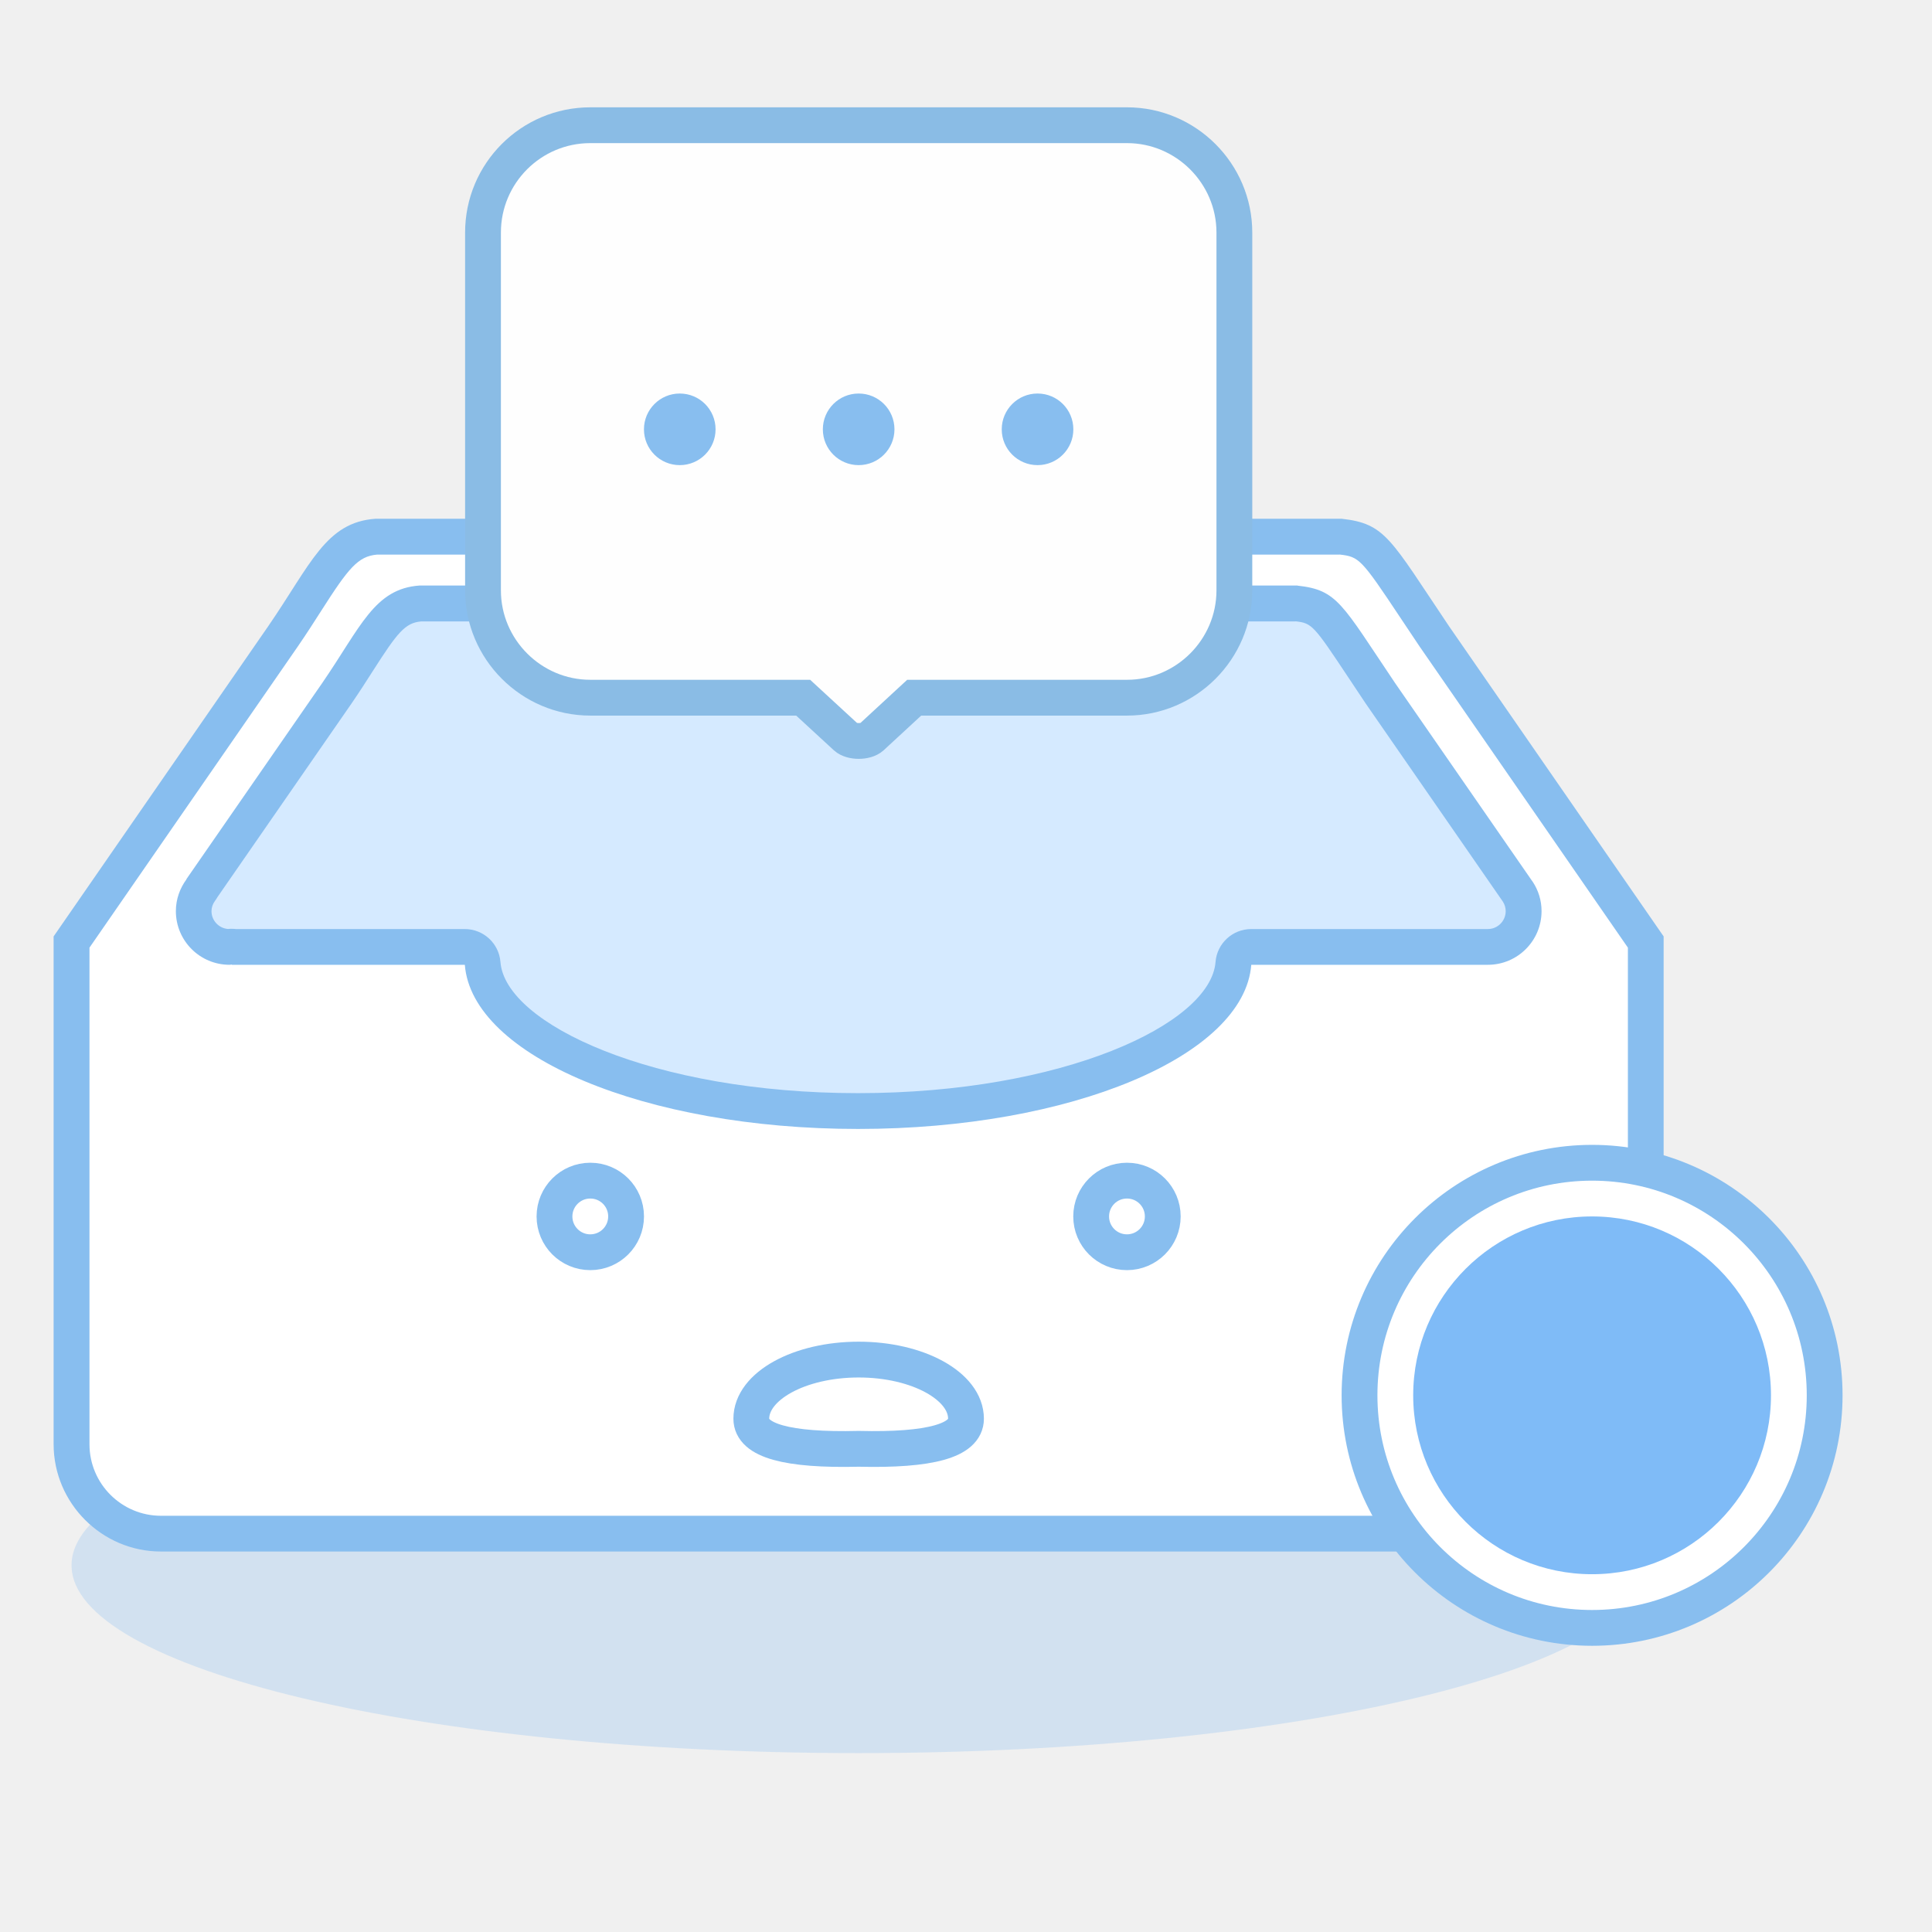
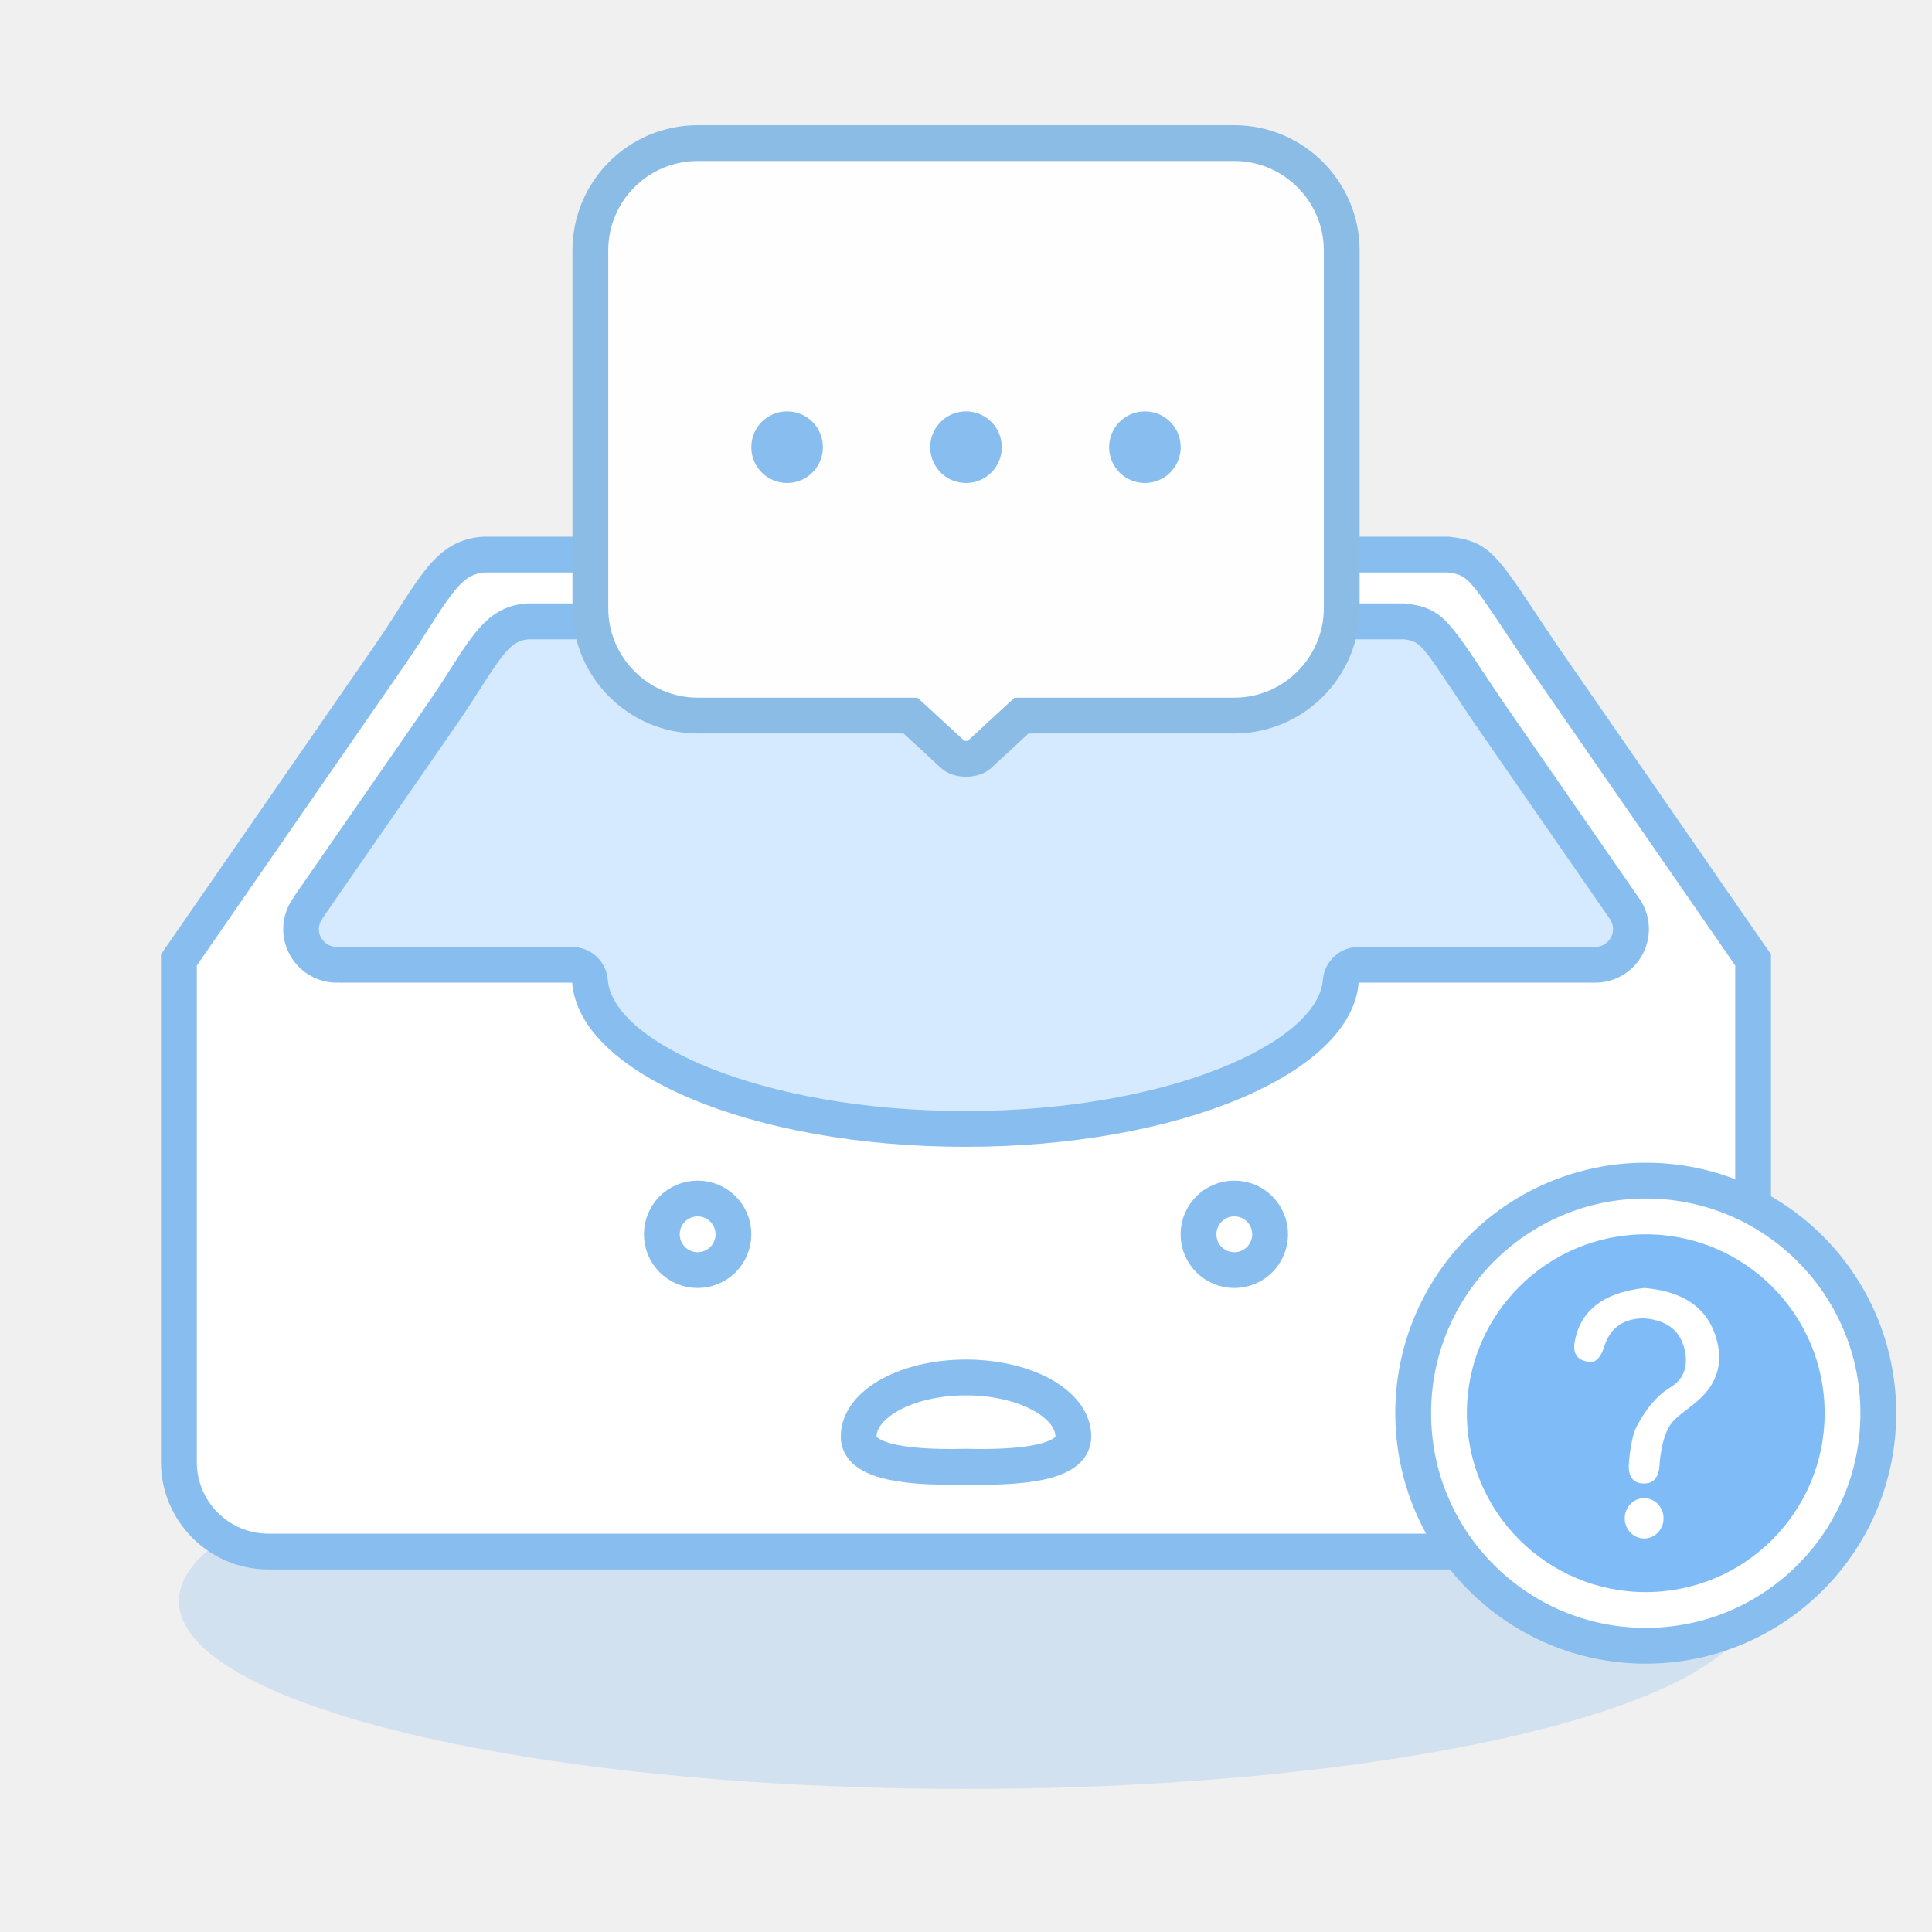
<svg xmlns="http://www.w3.org/2000/svg" version="1.1" width="32" height="32" viewBox="0 0 32 32">
-   <path fill="#298ef2" opacity="0.15" d="M27.259 25.926c0 1.718-5.837 3.111-13.037 3.111s-13.037-1.393-13.037-3.111c0-1.718 5.837-3.111 13.037-3.111s13.037 1.393 13.037 3.111z" />
-   <path fill="#fff" d="M2.667 25.402c-0.817 0-1.481-0.665-1.481-1.481v-8.317l3.503-5.064c0.144-0.209 0.268-0.404 0.383-0.583 0.457-0.716 0.68-1.034 1.172-1.067l15.963 0.001c0.479 0.055 0.55 0.145 1.239 1.182 0.092 0.139 0.195 0.293 0.31 0.465l3.505 5.067v8.317c0 0.817-0.665 1.481-1.481 1.481h-23.111z" />
-   <path fill="#88beef" d="M22.222 8.592h-16c-0.827 0.056-1.074 0.754-1.778 1.778l-3.556 5.14v8.41c0 0.978 0.8 1.778 1.778 1.778h23.111c0.978 0 1.778-0.8 1.778-1.778v-8.41l-3.556-5.14c-0.975-1.45-1.049-1.697-1.778-1.778zM22.189 9.185c0.323 0.037 0.356 0.069 1.008 1.050 0.093 0.14 0.196 0.295 0.316 0.473l3.45 4.988v8.225c0 0.654-0.532 1.185-1.185 1.185h-23.111c-0.654 0-1.185-0.531-1.185-1.185v-8.225l3.451-4.989c0.147-0.214 0.275-0.414 0.388-0.591 0.453-0.71 0.609-0.902 0.924-0.93h15.944z" />
-   <path fill="#d5eaff" d="M14.212 18.402c-2.911 0-6.103-0.983-6.217-2.445-0.012-0.154-0.141-0.273-0.295-0.273h-3.811c-0.016-0.003-0.032-0.004-0.048-0.004-0.004 0-0.051 0.004-0.060 0.005-0.305-0.001-0.571-0.267-0.571-0.594 0-0.125 0.041-0.246 0.118-0.35 0.010-0.013 0.018-0.027 0.026-0.041l2.228-3.217c0.131-0.19 0.244-0.368 0.348-0.531 0.421-0.659 0.609-0.928 1.044-0.957l14.503 0.001c0.422 0.049 0.486 0.131 1.105 1.063l0.282 0.422 2.263 3.268c0.079 0.121 0.112 0.231 0.112 0.344 0 0.327-0.266 0.593-0.593 0.593h-3.919c-0.155 0-0.284 0.119-0.295 0.273-0.114 1.463-3.307 2.445-6.217 2.445z" />
-   <path fill="#88beef" d="M21.492 9.698h-14.54c-0.752 0.051-0.976 0.685-1.615 1.615l-2.25 3.249 0.002 0.002c-0.109 0.148-0.176 0.329-0.176 0.527 0 0.491 0.398 0.889 0.889 0.889 0.014 0 0.026-0.004 0.039-0.004l0.001 0.004h3.857c0.118 1.51 2.988 2.719 6.513 2.719s6.395-1.209 6.513-2.719h3.919c0.491 0 0.889-0.398 0.889-0.889 0-0.178-0.053-0.343-0.143-0.481v-0l-0.001-0.001c-0.007-0.010-0.014-0.020-0.021-0.030l-2.26-3.264c-0.887-1.318-0.954-1.542-1.616-1.615zM21.459 10.291c0.272 0.031 0.299 0.064 0.874 0.93 0.084 0.127 0.178 0.268 0.287 0.431l2.26 3.264c0.001 0.001 0.007 0.010 0.010 0.014 0.001 0.001 0.001 0.002 0.001 0.002 0.032 0.049 0.048 0.103 0.048 0.16 0 0.163-0.133 0.296-0.296 0.296h-3.919c-0.309 0-0.567 0.238-0.591 0.546-0.080 1.028-2.532 2.172-5.922 2.172s-5.842-1.145-5.922-2.172c-0.024-0.308-0.281-0.546-0.591-0.546h-3.789c-0.023-0.003-0.046-0.004-0.069-0.004-0.009 0-0.018 0-0.027 0-0.012 0.001-0.024 0.001-0.036 0.003-0.153-0.012-0.274-0.14-0.274-0.295 0-0.062 0.020-0.12 0.060-0.174 0.015-0.020 0.028-0.040 0.040-0.061l2.22-3.206c0.134-0.195 0.25-0.377 0.353-0.538 0.406-0.636 0.534-0.796 0.797-0.82h14.484z" />
-   <path fill="#fff" stroke="#88beef" stroke-linejoin="miter" stroke-linecap="butt" stroke-miterlimit="4" stroke-width="0.593" d="M10.37 20.148c0 0.327-0.265 0.593-0.593 0.593s-0.593-0.265-0.593-0.593c0-0.327 0.265-0.593 0.593-0.593s0.593 0.265 0.593 0.593z" />
-   <path fill="#fff" stroke="#88beef" stroke-linejoin="miter" stroke-linecap="butt" stroke-miterlimit="4" stroke-width="0.593" d="M19.259 20.148c0 0.327-0.265 0.593-0.593 0.593s-0.593-0.265-0.593-0.593c0-0.327 0.265-0.593 0.593-0.593s0.593 0.265 0.593 0.593z" />
-   <path fill="none" stroke="#88beef" stroke-linejoin="miter" stroke-linecap="butt" stroke-miterlimit="4" stroke-width="0.593" d="M14.222 23.997c1.185 0.029 1.778-0.137 1.778-0.498 0-0.541-0.796-0.98-1.778-0.98s-1.778 0.439-1.778 0.98c0 0.361 0.593 0.527 1.778 0.498z" />
-   <path fill="#fefefe" d="M18.667 2.074h-8.889c-0.982 0-1.778 0.796-1.778 1.778v5.926c0 0.978 0.8 1.778 1.778 1.778h3.525l0.708 0.652c0.094 0.086 0.33 0.086 0.425 0l0.706-0.652h3.525c0.978 0 1.778-0.8 1.778-1.778v-5.926c0-0.978-0.8-1.778-1.778-1.778z" />
-   <path fill="none" stroke="#8abce5" stroke-linejoin="miter" stroke-linecap="butt" stroke-miterlimit="4" stroke-width="0.593" d="M18.667 2.074h-8.889c-0.982 0-1.778 0.796-1.778 1.778v5.926c0 0.978 0.8 1.778 1.778 1.778h3.525l0.708 0.652c0.094 0.086 0.33 0.086 0.425 0l0.706-0.652h3.525c0.978 0 1.778-0.8 1.778-1.778v-5.926c0-0.978-0.8-1.778-1.778-1.778z" />
-   <path fill="#88beef" d="M11.852 7.111c0 0.327-0.265 0.593-0.593 0.593s-0.593-0.265-0.593-0.593c0-0.327 0.265-0.593 0.593-0.593s0.593 0.265 0.593 0.593z" />
-   <path fill="#88beef" d="M14.815 7.111c0 0.327-0.265 0.593-0.593 0.593s-0.593-0.265-0.593-0.593c0-0.327 0.265-0.593 0.593-0.593s0.593 0.265 0.593 0.593z" />
-   <path fill="#88beef" d="M17.778 7.111c0 0.327-0.265 0.593-0.593 0.593s-0.593-0.265-0.593-0.593c0-0.327 0.265-0.593 0.593-0.593s0.593 0.265 0.593 0.593z" />
-   <path fill="#fff" stroke="#88beef" stroke-linejoin="miter" stroke-linecap="butt" stroke-miterlimit="4" stroke-width="0.593" d="M30.222 23.111c0 2.127-1.725 3.852-3.852 3.852s-3.852-1.725-3.852-3.852c0-2.127 1.725-3.852 3.852-3.852s3.852 1.725 3.852 3.852z" />
-   <path fill="#7fbbf7" d="M29.333 23.111c0 1.636-1.327 2.963-2.963 2.963s-2.963-1.327-2.963-2.963c0-1.636 1.327-2.963 2.963-2.963s2.963 1.327 2.963 2.963z" />
+   <path fill="#298ef2" opacity="0.15" d="M29.037 26.519c0 1.718-5.837 3.111-13.037 3.111s-13.037-1.393-13.037-3.111c0-1.718 5.837-3.111 13.037-3.111s13.037 1.393 13.037 3.111z" />
+   <path fill="#fff" d="M4.444 25.698c-0.817 0-1.481-0.665-1.481-1.481v-8.317l3.503-5.064c0.144-0.209 0.268-0.404 0.383-0.583 0.457-0.716 0.68-1.034 1.172-1.067l15.963 0.001c0.479 0.055 0.55 0.145 1.239 1.182 0.092 0.139 0.195 0.293 0.31 0.465l3.505 5.067v8.317c0 0.817-0.665 1.481-1.481 1.481h-23.111z" />
+   <path fill="#88beef" d="M24 8.889h-16c-0.827 0.056-1.074 0.754-1.778 1.778l-3.556 5.14v8.41c0 0.978 0.8 1.778 1.778 1.778h23.111c0.978 0 1.778-0.8 1.778-1.778v-8.41l-3.556-5.14c-0.975-1.45-1.049-1.697-1.778-1.778zM23.967 9.481c0.323 0.037 0.356 0.069 1.008 1.050 0.093 0.14 0.196 0.295 0.316 0.473l3.45 4.988v8.225c0 0.654-0.532 1.185-1.185 1.185h-23.111c-0.654 0-1.185-0.531-1.185-1.185v-8.225l3.451-4.989c0.147-0.214 0.275-0.414 0.388-0.591 0.453-0.71 0.609-0.902 0.924-0.93h15.944z" />
+   <path fill="#d5eaff" d="M15.99 18.698c-2.911 0-6.103-0.983-6.217-2.445-0.012-0.154-0.141-0.273-0.295-0.273h-3.811c-0.016-0.003-0.032-0.004-0.048-0.004-0.004 0-0.051 0.004-0.060 0.005-0.305-0.001-0.571-0.267-0.571-0.594 0-0.125 0.041-0.246 0.118-0.35 0.010-0.013 0.018-0.027 0.026-0.041l2.228-3.217c0.131-0.19 0.244-0.368 0.348-0.531 0.421-0.659 0.609-0.928 1.044-0.957l14.503 0.001c0.422 0.049 0.486 0.131 1.105 1.063l0.282 0.422 2.263 3.268c0.079 0.121 0.112 0.231 0.112 0.344 0 0.327-0.266 0.593-0.593 0.593h-3.919c-0.155 0-0.284 0.119-0.295 0.273-0.114 1.463-3.307 2.445-6.217 2.445z" />
+   <path fill="#88beef" d="M23.27 9.994h-14.54c-0.752 0.051-0.976 0.685-1.615 1.615l-2.25 3.249 0.002 0.002c-0.109 0.148-0.176 0.329-0.176 0.527 0 0.491 0.398 0.889 0.889 0.889 0.014 0 0.026-0.004 0.039-0.004l0.001 0.004h3.857c0.118 1.51 2.988 2.719 6.513 2.719s6.395-1.209 6.513-2.719h3.919c0.491 0 0.889-0.398 0.889-0.889 0-0.178-0.053-0.343-0.143-0.481v-0l-0.001-0.001c-0.007-0.010-0.014-0.020-0.021-0.030l-2.26-3.264c-0.887-1.318-0.954-1.542-1.616-1.615zM23.237 10.587c0.272 0.031 0.299 0.064 0.874 0.93 0.084 0.127 0.178 0.268 0.287 0.431l2.26 3.264c0.001 0.001 0.007 0.010 0.010 0.014 0.001 0.001 0.001 0.002 0.001 0.002 0.032 0.049 0.048 0.103 0.048 0.16 0 0.163-0.133 0.296-0.296 0.296h-3.919c-0.309 0-0.567 0.238-0.591 0.546-0.080 1.028-2.532 2.172-5.922 2.172s-5.842-1.145-5.922-2.172c-0.024-0.308-0.281-0.546-0.591-0.546h-3.789c-0.023-0.003-0.046-0.004-0.069-0.004-0.009 0-0.018 0-0.027 0-0.012 0.001-0.024 0.001-0.036 0.003-0.153-0.012-0.274-0.14-0.274-0.295 0-0.062 0.020-0.12 0.060-0.174 0.015-0.020 0.028-0.040 0.040-0.061l2.22-3.206c0.134-0.195 0.25-0.377 0.353-0.538 0.406-0.636 0.534-0.796 0.797-0.82h14.484z" />
+   <path fill="#fff" stroke="#88beef" stroke-linejoin="miter" stroke-linecap="butt" stroke-miterlimit="4" stroke-width="0.593" d="M12.148 20.444c0 0.327-0.265 0.593-0.593 0.593s-0.593-0.265-0.593-0.593c0-0.327 0.265-0.593 0.593-0.593s0.593 0.265 0.593 0.593z" />
+   <path fill="#fff" stroke="#88beef" stroke-linejoin="miter" stroke-linecap="butt" stroke-miterlimit="4" stroke-width="0.593" d="M21.037 20.444c0 0.327-0.265 0.593-0.593 0.593s-0.593-0.265-0.593-0.593c0-0.327 0.265-0.593 0.593-0.593s0.593 0.265 0.593 0.593z" />
+   <path fill="none" stroke="#88beef" stroke-linejoin="miter" stroke-linecap="butt" stroke-miterlimit="4" stroke-width="0.593" d="M16 24.293c1.185 0.029 1.778-0.137 1.778-0.498 0-0.541-0.796-0.98-1.778-0.98s-1.778 0.439-1.778 0.98c0 0.361 0.593 0.527 1.778 0.498z" />
+   <path fill="#fefefe" d="M20.445 2.37h-8.889c-0.982 0-1.778 0.796-1.778 1.778v5.926c0 0.978 0.8 1.778 1.778 1.778h3.525l0.708 0.652c0.094 0.086 0.33 0.086 0.425 0l0.706-0.652h3.525c0.978 0 1.778-0.8 1.778-1.778v-5.926c0-0.978-0.8-1.778-1.778-1.778z" />
+   <path fill="none" stroke="#8abce5" stroke-linejoin="miter" stroke-linecap="butt" stroke-miterlimit="4" stroke-width="0.593" d="M20.445 2.37h-8.889c-0.982 0-1.778 0.796-1.778 1.778v5.926c0 0.978 0.8 1.778 1.778 1.778h3.525l0.708 0.652c0.094 0.086 0.33 0.086 0.425 0l0.706-0.652h3.525c0.978 0 1.778-0.8 1.778-1.778v-5.926c0-0.978-0.8-1.778-1.778-1.778z" />
+   <path fill="#88beef" d="M13.63 7.407c0 0.327-0.265 0.593-0.593 0.593s-0.593-0.265-0.593-0.593c0-0.327 0.265-0.593 0.593-0.593s0.593 0.265 0.593 0.593z" />
+   <path fill="#88beef" d="M16.593 7.407c0 0.327-0.265 0.593-0.593 0.593s-0.593-0.265-0.593-0.593c0-0.327 0.265-0.593 0.593-0.593s0.593 0.265 0.593 0.593z" />
+   <path fill="#88beef" d="M19.556 7.407c0 0.327-0.265 0.593-0.593 0.593s-0.593-0.265-0.593-0.593c0-0.327 0.265-0.593 0.593-0.593s0.593 0.265 0.593 0.593z" />
+   <path fill="#fff" stroke="#88beef" stroke-linejoin="miter" stroke-linecap="butt" stroke-miterlimit="4" stroke-width="0.593" d="M31.111 23.407c0 2.127-1.725 3.852-3.852 3.852s-3.852-1.725-3.852-3.852c0-2.127 1.725-3.852 3.852-3.852s3.852 1.725 3.852 3.852z" />
+   <path fill="#7fbbf7" d="M30.222 23.407c0 1.636-1.327 2.963-2.963 2.963s-2.963-1.327-2.963-2.963c0-1.636 1.327-2.963 2.963-2.963s2.963 1.327 2.963 2.963z" />
+   <path fill="#fff" d="M27.232 21.333c-0.694 0.080-1.079 0.392-1.157 0.935-0.015 0.176 0.069 0.272 0.254 0.288 0.092 0.016 0.17-0.056 0.231-0.216 0.093-0.336 0.316-0.504 0.671-0.504 0.432 0.032 0.663 0.256 0.694 0.672 0 0.384-0.251 0.446-0.388 0.562-0.173 0.147-0.286 0.296-0.424 0.548-0.116 0.212-0.136 0.665-0.136 0.665 0 0.192 0.085 0.288 0.254 0.288 0.154 0 0.239-0.096 0.255-0.288 0 0 0.020-0.509 0.218-0.734 0.224-0.255 0.761-0.434 0.776-1.089-0.062-0.688-0.478-1.064-1.249-1.127zM27.232 24.814c-0.178 0-0.322 0.15-0.322 0.334s0.144 0.334 0.322 0.334 0.322-0.149 0.322-0.334c0-0.184-0.144-0.334-0.322-0.334v0z" />
</svg>
